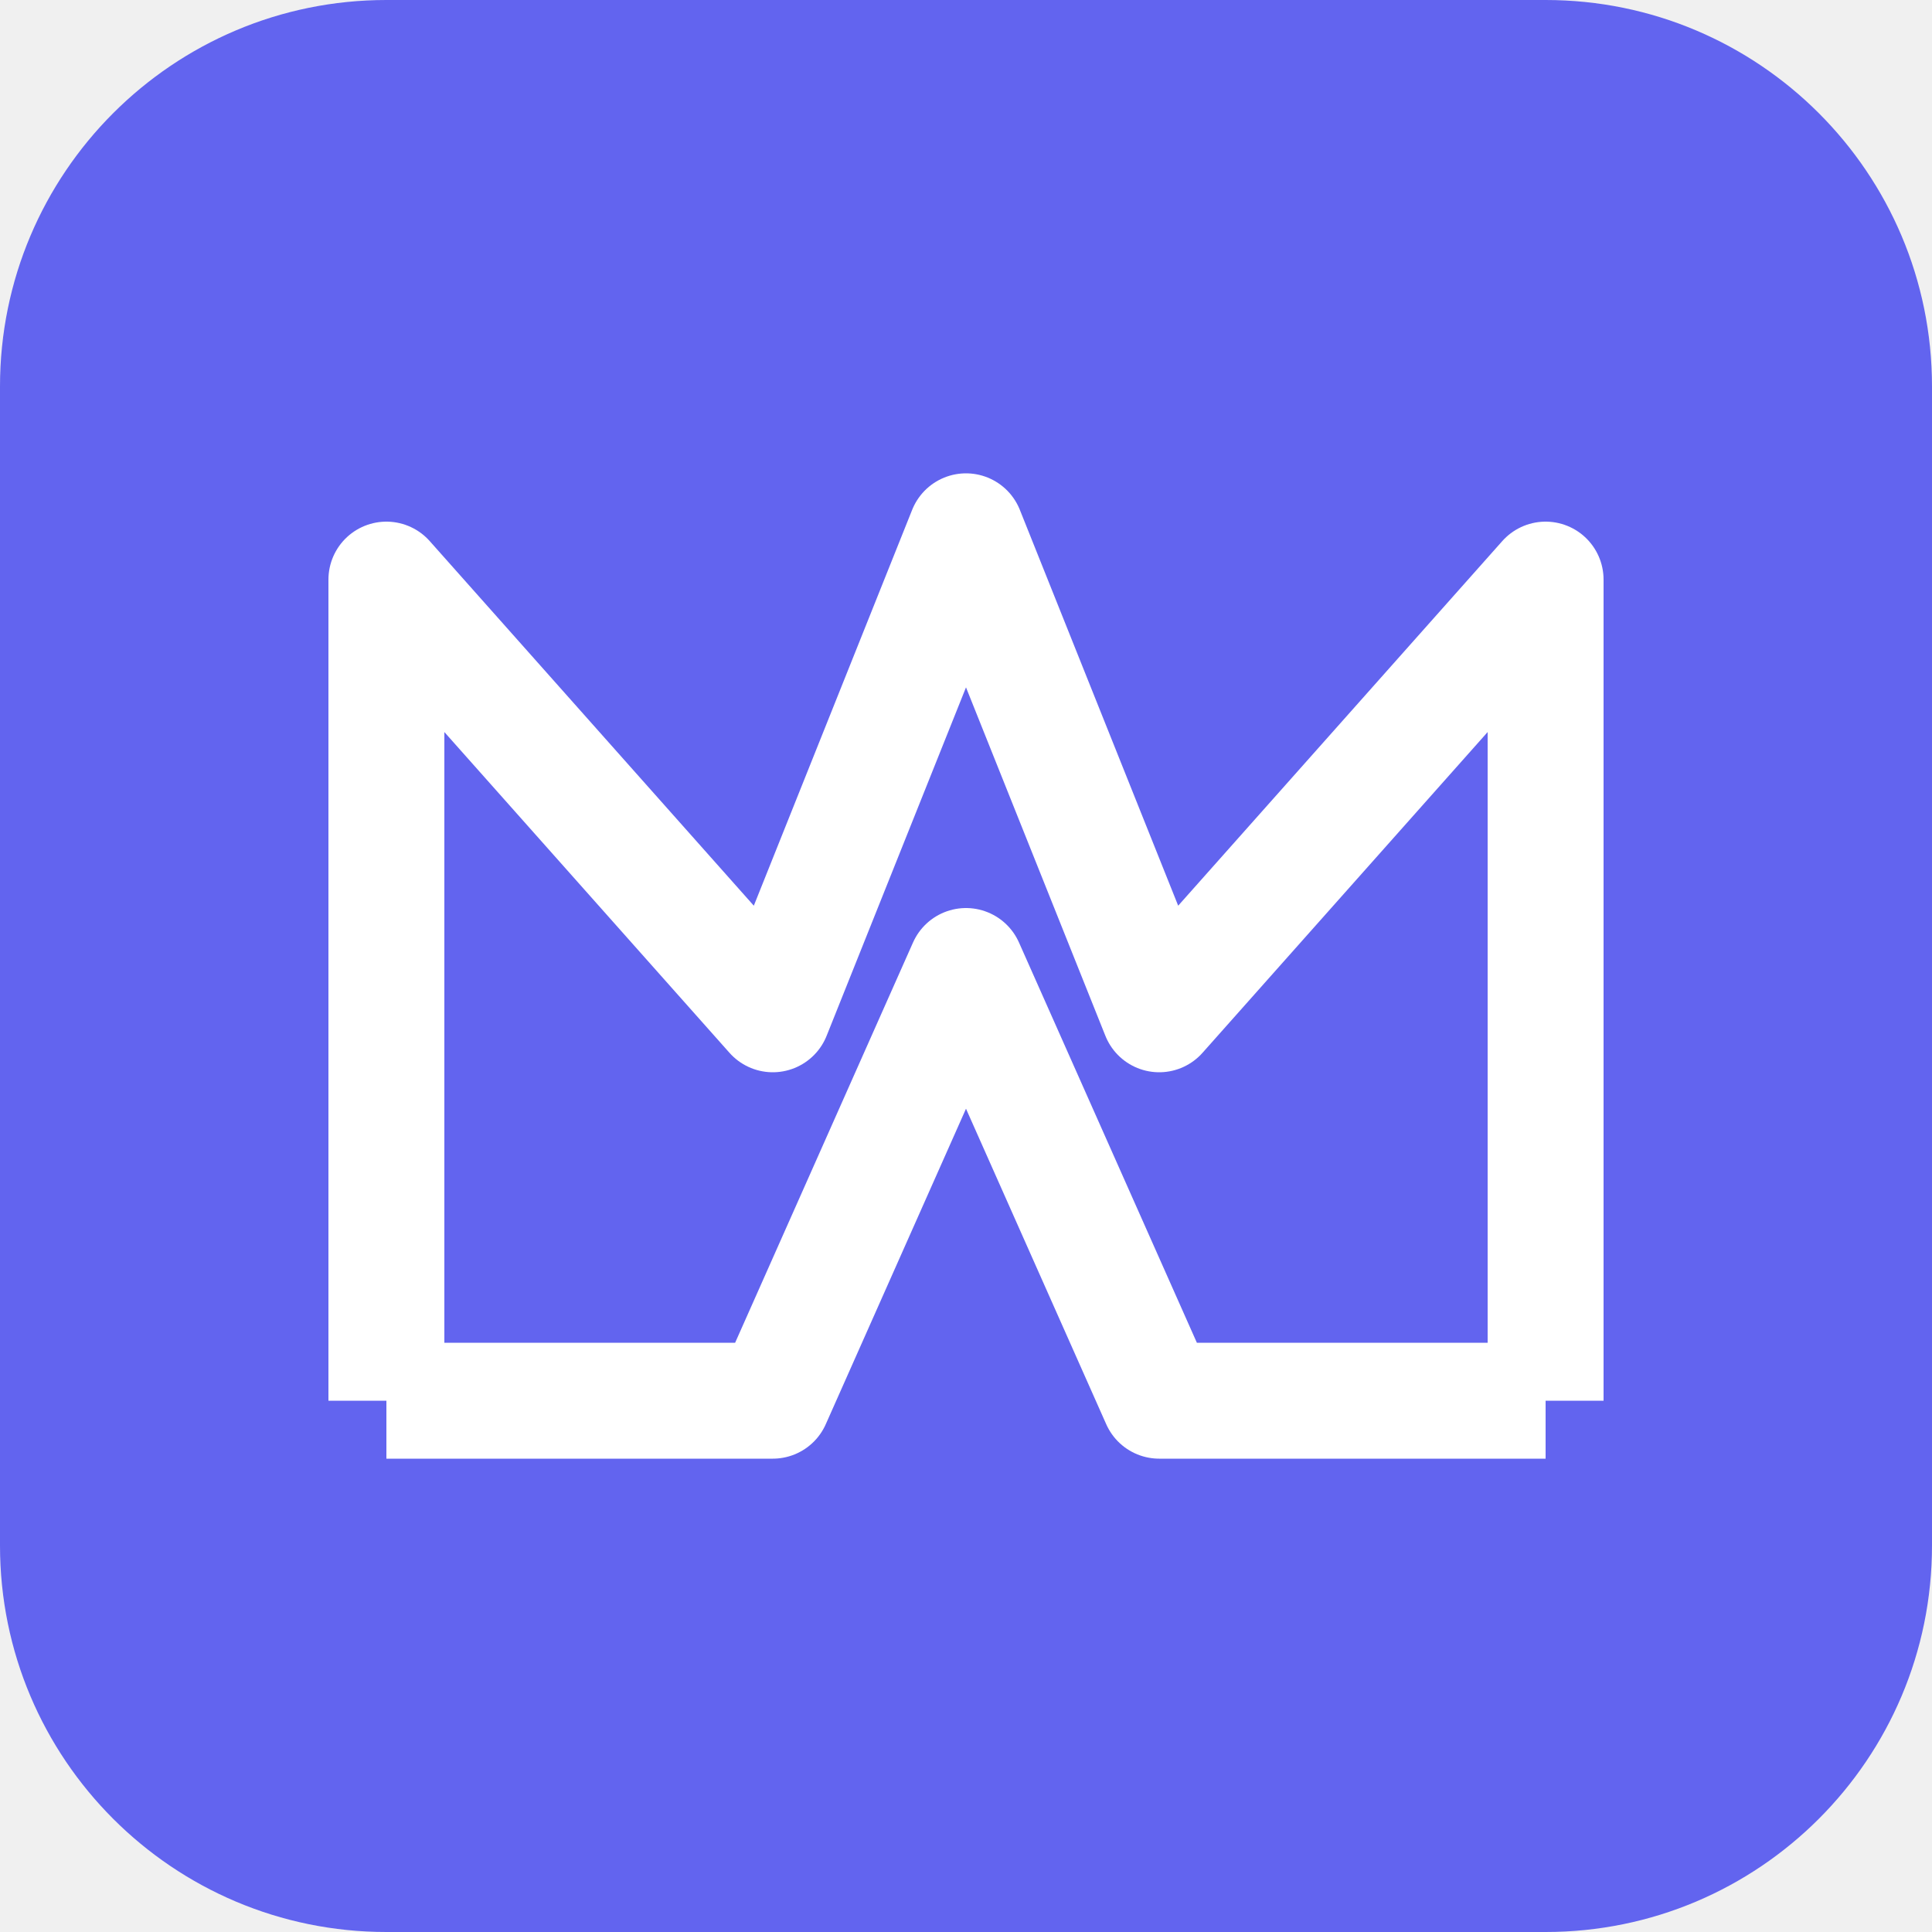
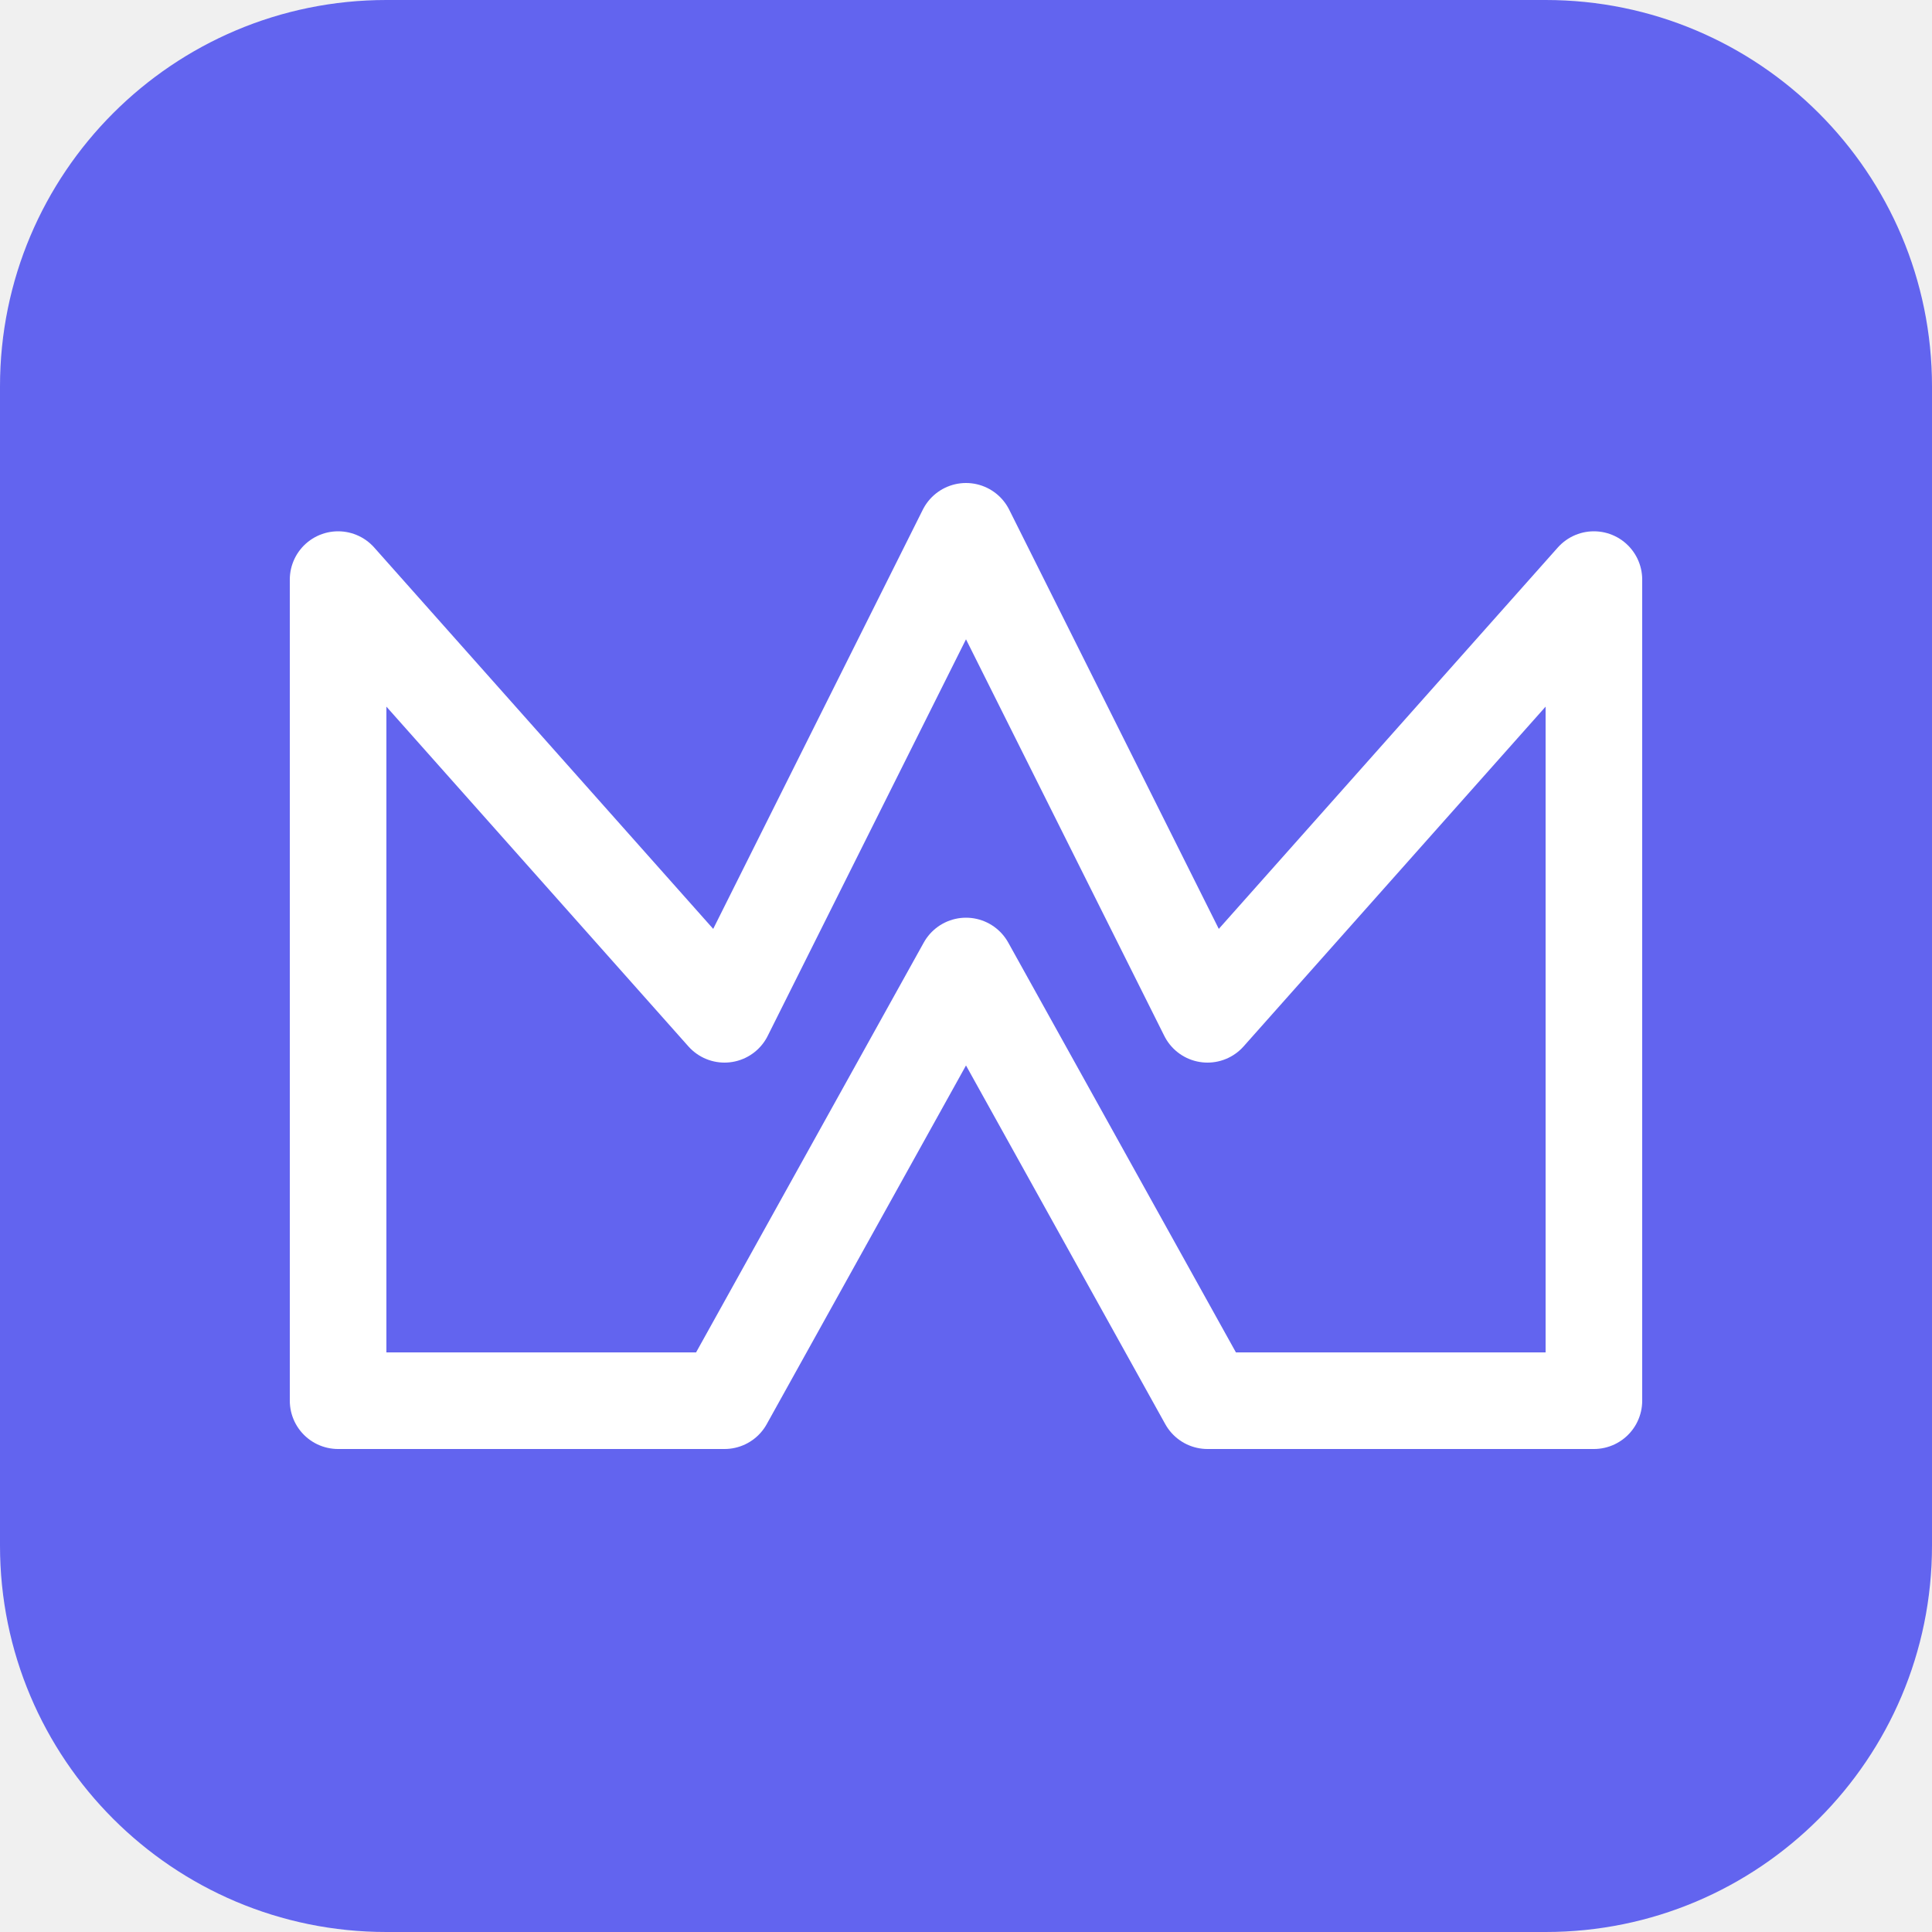
<svg xmlns="http://www.w3.org/2000/svg" viewBox="0 0 40 40">
  <rect width="40" height="40" rx="8" fill="#6264ef" />
-   <path d="M8 29V12l8 9 4-10 4 10 8-9v17M8 29h8l4-9 4 9h8" fill="none" stroke="white" stroke-width="2.4" stroke-linejoin="round" />
+   <g transform="translate(4 4)" fill="none" stroke="#fff" stroke-width="2" stroke-linecap="round" stroke-linejoin="round">
+     <path d="M3 25V8l8 9 5-10 5 10 8-9v17M3 25h8l5-9 5 9h8" />
+   </g>
</svg>
